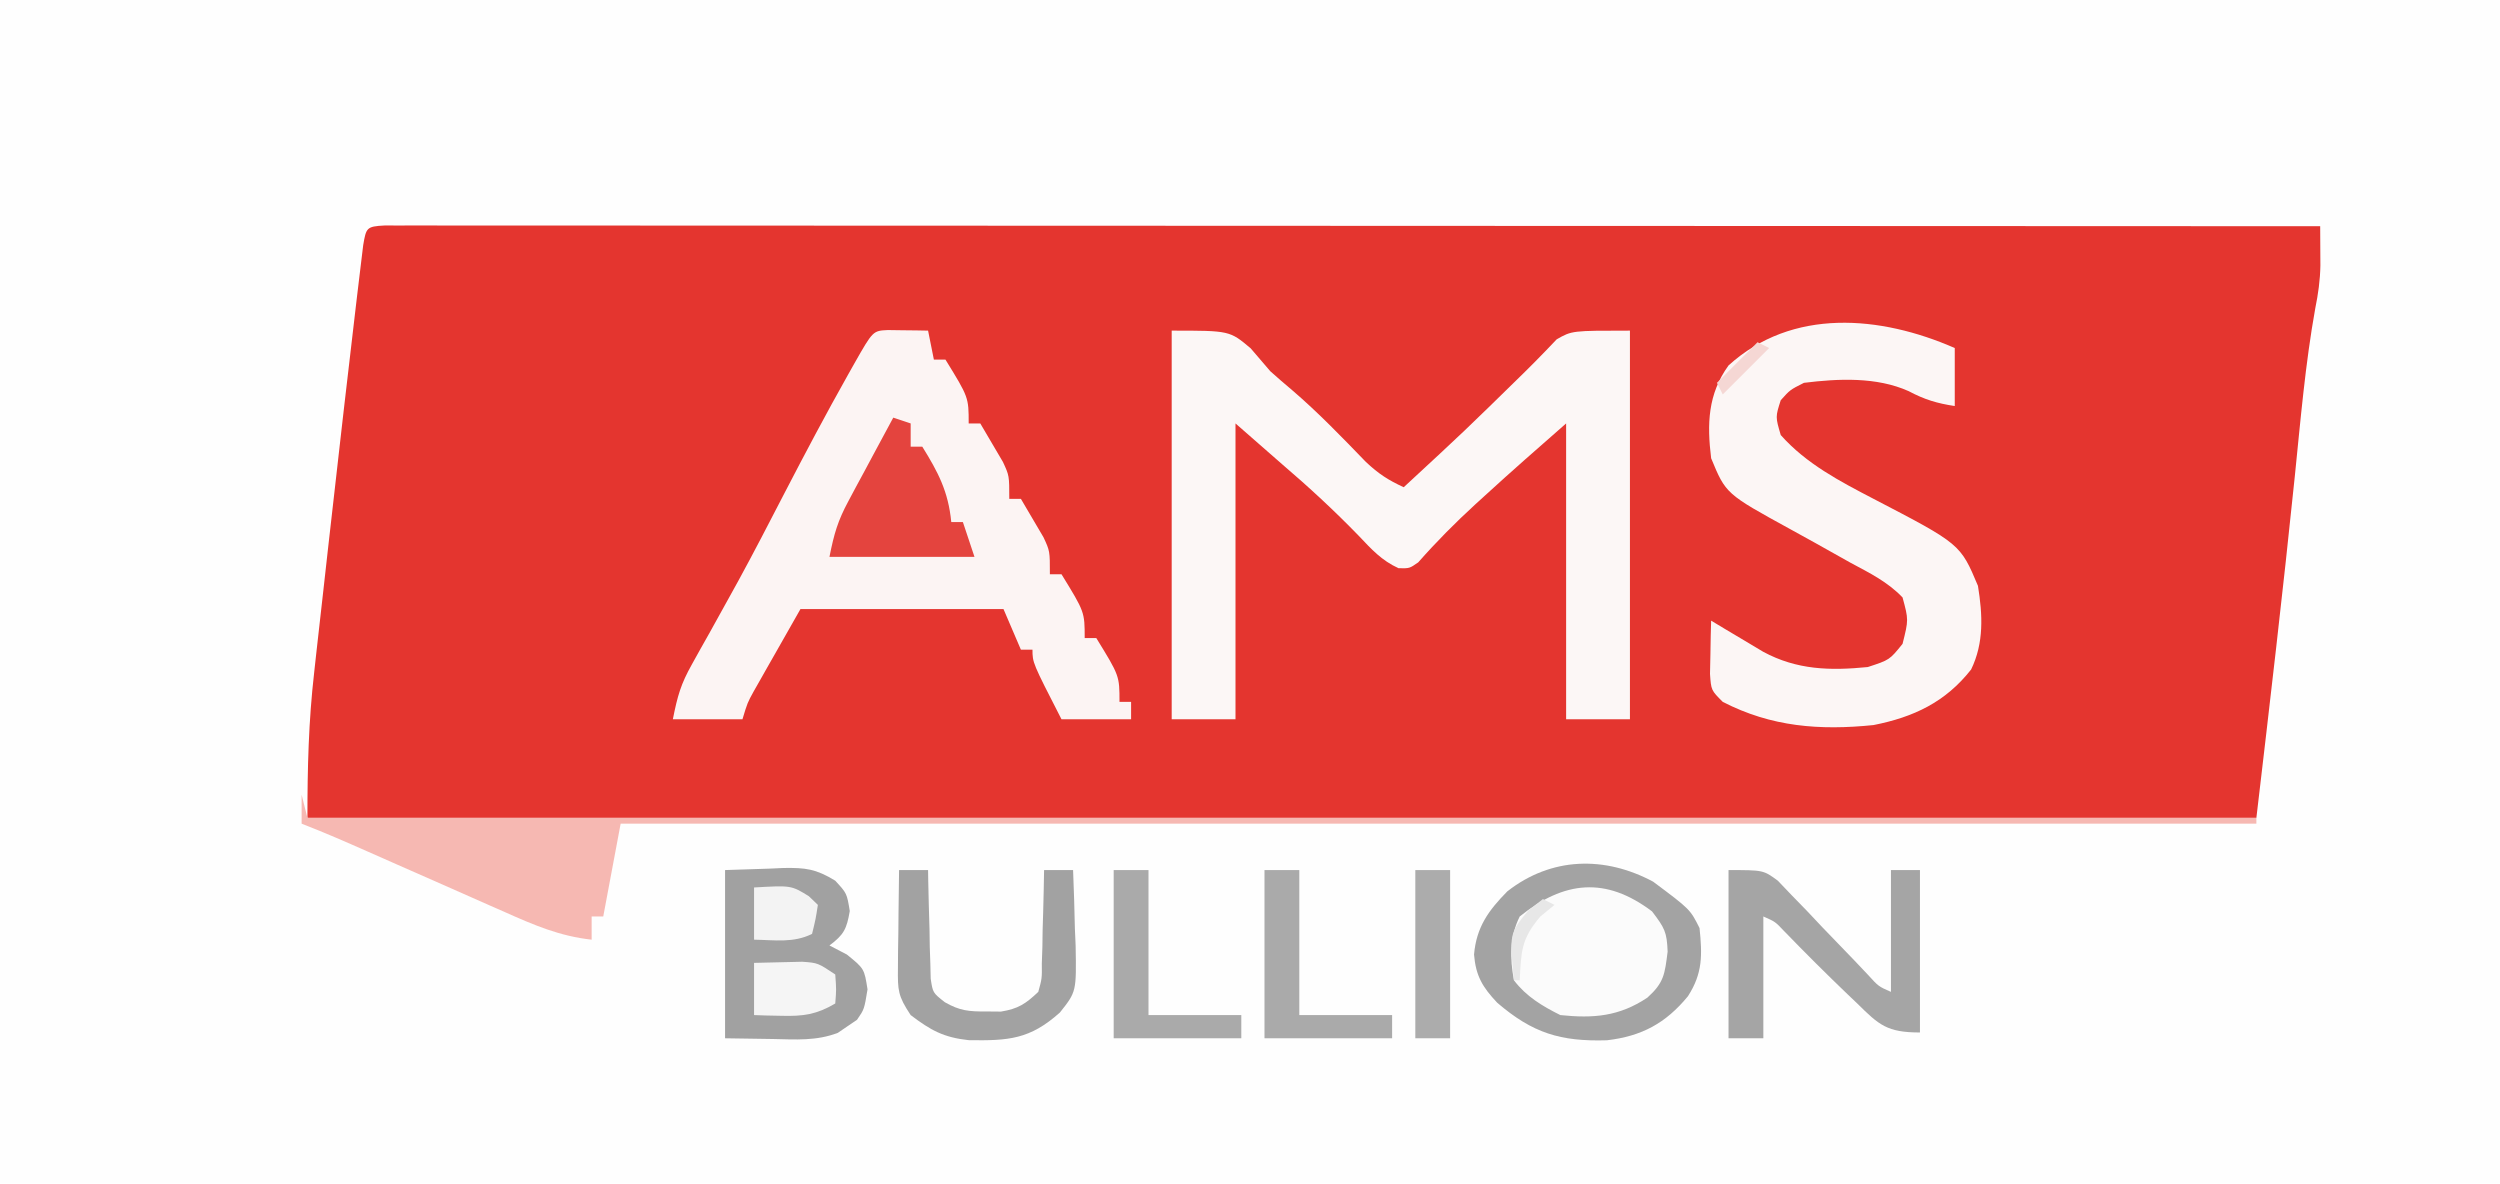
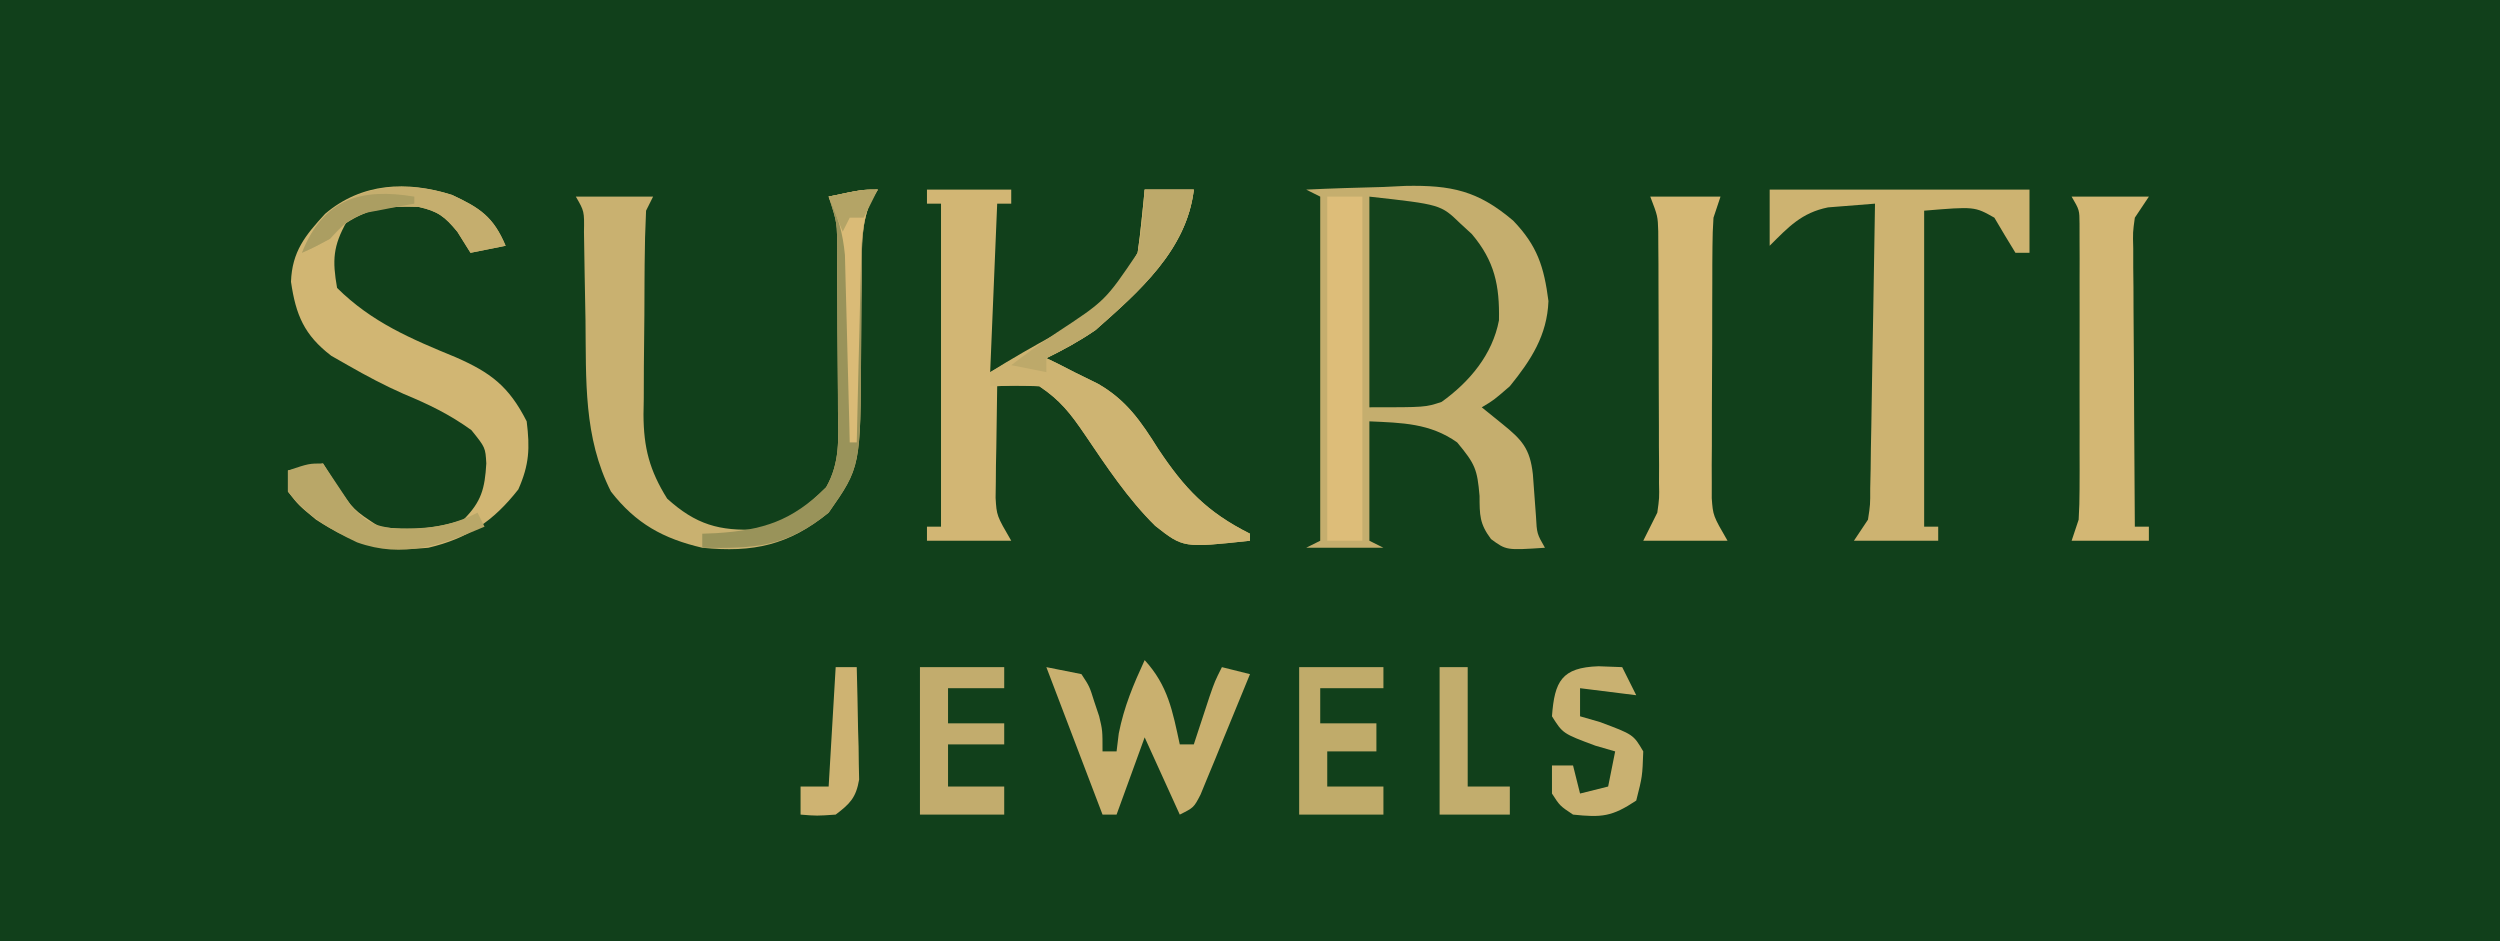
- <svg xmlns="http://www.w3.org/2000/svg" version="1.1" width="431" height="204">
-   <path d="M0 0 C142.23 0 284.46 0 431 0 C431 67.32 431 134.64 431 204 C288.77 204 146.54 204 0 204 C0 136.68 0 69.36 0 0 Z " fill="#FEFEFE" transform="translate(0,0)" />
-   <path d="M0 0 C1.02 0 2.041 0.001 3.092 0.001 C4.85 -0.002 4.85 -0.002 6.645 -0.005 C7.949 -0.002 9.253 0.001 10.597 0.004 C11.984 0.004 13.371 0.003 14.758 0.001 C18.587 -0.001 22.415 0.003 26.244 0.008 C30.366 0.012 34.488 0.011 38.61 0.01 C45.758 0.01 52.905 0.013 60.053 0.018 C70.387 0.027 80.722 0.029 91.056 0.03 C107.821 0.033 124.586 0.039 141.351 0.049 C157.642 0.058 173.932 0.065 190.222 0.069 C191.225 0.07 192.228 0.07 193.262 0.07 C198.295 0.071 203.329 0.073 208.362 0.074 C250.149 0.084 291.935 0.102 333.721 0.124 C333.731 1.567 333.738 3.011 333.743 4.454 C333.748 5.258 333.752 6.061 333.756 6.889 C333.716 9.442 333.377 11.803 332.87 14.304 C331.149 23.88 330.336 33.577 329.346 43.249 C327.327 62.899 325.03 82.502 322.721 102.124 C211.841 102.124 100.961 102.124 -13.279 102.124 C-13.279 93.52 -13.081 85.456 -12.107 76.984 C-11.984 75.869 -11.862 74.754 -11.736 73.606 C-11.34 70.028 -10.935 66.451 -10.529 62.874 C-10.253 60.409 -9.978 57.944 -9.704 55.479 C-8.907 48.359 -8.096 41.242 -7.279 34.124 C-7.166 33.139 -7.053 32.154 -6.937 31.139 C-6.292 25.507 -5.635 19.878 -4.966 14.249 C-4.885 13.56 -4.805 12.872 -4.721 12.162 C-4.499 10.277 -4.27 8.392 -4.04 6.507 C-3.916 5.48 -3.792 4.453 -3.664 3.394 C-3.151 0.37 -3.078 0.168 0 0 Z " fill="#E4352F" transform="translate(66.27864,38.8758)" />
-   <path d="M0 0 C10 0 10 0 13.625 3.062 C14.751 4.374 15.876 5.687 17 7 C18.23 8.106 19.481 9.189 20.75 10.25 C25.262 14.119 29.36 18.373 33.484 22.645 C35.695 24.714 37.312 25.756 40 27 C50.486 17.304 50.486 17.304 60.688 7.312 C61.282 6.721 61.876 6.129 62.488 5.52 C63.803 4.198 65.091 2.851 66.375 1.5 C69 0 69 0 79 0 C79 22.11 79 44.22 79 67 C75.37 67 71.74 67 68 67 C68 50.17 68 33.34 68 16 C63.272 20.137 58.569 24.261 53.938 28.5 C53.425 28.966 52.913 29.433 52.385 29.913 C48.903 33.102 45.62 36.41 42.5 39.953 C41 41 41 41 39.109 40.961 C36.18 39.626 34.462 37.706 32.25 35.375 C27.998 30.992 23.641 26.967 19 23 C16.36 20.69 13.72 18.38 11 16 C11 32.83 11 49.66 11 67 C7.37 67 3.74 67 0 67 C0 44.89 0 22.78 0 0 Z " fill="#FCF7F6" transform="translate(202,57)" />
-   <path d="M0 0 C1.236 0.017 1.236 0.017 2.496 0.035 C3.322 0.044 4.149 0.053 5 0.062 C5.638 0.074 6.276 0.086 6.934 0.098 C7.429 2.573 7.429 2.573 7.934 5.098 C8.594 5.098 9.254 5.098 9.934 5.098 C13.934 11.598 13.934 11.598 13.934 16.098 C14.594 16.098 15.254 16.098 15.934 16.098 C16.777 17.508 17.608 18.926 18.434 20.348 C18.898 21.137 19.362 21.925 19.84 22.738 C20.934 25.098 20.934 25.098 20.934 29.098 C21.594 29.098 22.254 29.098 22.934 29.098 C23.777 30.508 24.608 31.926 25.434 33.348 C25.898 34.137 26.362 34.925 26.84 35.738 C27.934 38.098 27.934 38.098 27.934 42.098 C28.594 42.098 29.254 42.098 29.934 42.098 C33.934 48.598 33.934 48.598 33.934 53.098 C34.594 53.098 35.254 53.098 35.934 53.098 C39.934 59.598 39.934 59.598 39.934 64.098 C40.594 64.098 41.254 64.098 41.934 64.098 C41.934 65.088 41.934 66.078 41.934 67.098 C37.974 67.098 34.014 67.098 29.934 67.098 C24.934 57.348 24.934 57.348 24.934 55.098 C24.274 55.098 23.614 55.098 22.934 55.098 C21.944 52.788 20.954 50.478 19.934 48.098 C8.384 48.098 -3.166 48.098 -15.066 48.098 C-16.531 50.676 -17.995 53.254 -19.504 55.91 C-20.195 57.122 -20.195 57.122 -20.9 58.359 C-21.445 59.322 -21.445 59.322 -22 60.305 C-22.372 60.959 -22.744 61.614 -23.127 62.288 C-24.202 64.243 -24.202 64.243 -25.066 67.098 C-29.026 67.098 -32.986 67.098 -37.066 67.098 C-36.253 63.031 -35.692 61.033 -33.766 57.605 C-33.289 56.747 -32.813 55.889 -32.322 55.004 C-31.804 54.086 -31.287 53.168 -30.754 52.223 C-29.656 50.245 -28.559 48.265 -27.465 46.285 C-26.901 45.266 -26.338 44.246 -25.757 43.195 C-23.055 38.244 -20.468 33.234 -17.879 28.223 C-14.309 21.333 -10.685 14.485 -6.879 7.723 C-6.504 7.056 -6.129 6.39 -5.743 5.704 C-2.571 0.122 -2.571 0.122 0 0 Z " fill="#FCF4F3" transform="translate(153.0664,56.90234)" />
-   <path d="M0 0 C0 3.3 0 6.6 0 10 C-3.041 9.539 -5.198 8.895 -7.938 7.438 C-13.475 4.95 -20.086 5.265 -26 6 C-28.399 7.211 -28.399 7.211 -30 9 C-30.918 11.869 -30.918 11.869 -30 15 C-25.617 19.951 -19.784 22.991 -14 26 C0.963 33.783 0.963 33.783 4 41 C4.802 45.969 5.063 50.818 2.82 55.422 C-1.596 61.042 -7.081 63.63 -14 65 C-23.275 65.951 -31.625 65.321 -40 61 C-42 59 -42 59 -42.195 56.18 C-42.172 55.089 -42.149 53.999 -42.125 52.875 C-42.107 51.779 -42.089 50.684 -42.07 49.555 C-42.047 48.712 -42.024 47.869 -42 47 C-41.18 47.494 -40.36 47.987 -39.516 48.496 C-37.899 49.457 -37.899 49.457 -36.25 50.438 C-34.649 51.395 -34.649 51.395 -33.016 52.371 C-27.225 55.499 -21.498 55.647 -15 55 C-11.237 53.773 -11.237 53.773 -9 51 C-7.959 46.848 -7.959 46.848 -9 43 C-11.572 40.304 -14.74 38.751 -18 37 C-20.04 35.863 -22.076 34.718 -24.111 33.572 C-25.512 32.788 -26.916 32.013 -28.326 31.246 C-39.465 25.138 -39.465 25.138 -42 19 C-42.723 13.087 -42.578 7.963 -39 3 C-28.013 -6.961 -12.84 -5.618 0 0 Z " fill="#FCF6F5" transform="translate(337,60)" />
-   <path d="M0 0 C0.33 1.32 0.66 2.64 1 4 C111.88 4 222.76 4 337 4 C337 4.33 337 4.66 337 5 C243.94 5 150.88 5 55 5 C54.01 10.28 53.02 15.56 52 21 C51.34 21 50.68 21 50 21 C50 22.32 50 23.64 50 25 C44.515 24.403 40.038 22.48 35.059 20.254 C34.213 19.883 33.368 19.512 32.497 19.129 C29.808 17.947 27.123 16.755 24.438 15.562 C21.748 14.376 19.058 13.191 16.367 12.007 C14.697 11.27 13.027 10.533 11.359 9.793 C7.597 8.127 3.836 6.491 0 5 C0 3.35 0 1.7 0 0 Z " fill="#F6B8B2" transform="translate(52,137)" />
-   <path d="M0 0 C6.385 4.769 6.385 4.769 8 8 C8.472 12.641 8.563 15.769 6 19.75 C2.174 24.407 -1.985 26.651 -7.973 27.344 C-15.996 27.582 -20.775 26.102 -26.875 20.875 C-29.407 18.19 -30.568 16.265 -30.875 12.562 C-30.464 7.848 -28.398 4.979 -25.129 1.664 C-17.534 -4.273 -8.352 -4.474 0 0 Z " fill="#FBFBFB" transform="translate(285,152)" />
-   <path d="M0 0 C3.805 -0.124 3.805 -0.124 7.688 -0.25 C8.872 -0.305 8.872 -0.305 10.081 -0.36 C13.866 -0.42 15.664 -0.205 18.988 1.824 C21 4 21 4 21.5 7.062 C20.969 10.181 20.483 11.138 18 13 C18.99 13.516 19.98 14.031 21 14.562 C24 17 24 17 24.562 20.562 C24 24 24 24 22.75 25.812 C22.172 26.204 21.595 26.596 21 27 C20.484 27.352 19.969 27.704 19.438 28.066 C15.741 29.482 12.167 29.209 8.25 29.125 C4.166 29.063 4.166 29.063 0 29 C0 19.43 0 9.86 0 0 Z " fill="#A1A1A1" transform="translate(125,150)" />
-   <path d="M0 0 C6 0 6 0 8.485 1.82 C9.279 2.652 10.073 3.483 10.891 4.34 C11.765 5.238 12.639 6.136 13.539 7.061 C14.881 8.485 14.881 8.485 16.25 9.938 C18.045 11.803 19.842 13.666 21.641 15.527 C22.43 16.36 23.219 17.193 24.032 18.051 C25.852 20.056 25.852 20.056 28 21 C28 14.07 28 7.14 28 0 C29.65 0 31.3 0 33 0 C33 9.24 33 18.48 33 28 C27.323 28 25.945 26.714 22.188 23 C21.666 22.503 21.144 22.006 20.606 21.495 C16.84 17.891 13.148 14.207 9.523 10.461 C8.046 8.899 8.046 8.899 6 8 C6 14.93 6 21.86 6 29 C4.02 29 2.04 29 0 29 C0 19.43 0 9.86 0 0 Z " fill="#A5A5A5" transform="translate(298,150)" />
-   <path d="M0 0 C6.385 4.769 6.385 4.769 8 8 C8.472 12.641 8.563 15.769 6 19.75 C2.174 24.407 -1.985 26.651 -7.973 27.344 C-15.996 27.582 -20.775 26.102 -26.875 20.875 C-29.407 18.19 -30.568 16.265 -30.875 12.562 C-30.464 7.848 -28.398 4.979 -25.129 1.664 C-17.534 -4.273 -8.352 -4.474 0 0 Z M-23 6 C-24.745 9.49 -24.715 13.204 -24 17 C-21.867 19.802 -19.141 21.429 -16 23 C-10.31 23.592 -5.876 23.25 -1 20 C1.875 17.413 2.002 15.982 2.5 12.062 C2.367 8.669 1.998 7.998 -0.188 5.125 C-8.191 -0.922 -15.37 -0.141 -23 6 Z " fill="#A3A3A3" transform="translate(285,152)" />
-   <path d="M0 0 C1.65 0 3.3 0 5 0 C5.009 0.62 5.019 1.241 5.028 1.88 C5.082 4.692 5.166 7.502 5.25 10.312 C5.264 11.289 5.278 12.265 5.293 13.271 C5.325 14.209 5.357 15.147 5.391 16.113 C5.422 17.409 5.422 17.409 5.454 18.732 C5.818 21.153 5.818 21.153 7.886 22.781 C10.434 24.251 12.072 24.402 15 24.375 C15.846 24.383 16.691 24.39 17.562 24.398 C20.553 23.91 21.803 23.074 24 21 C24.639 18.696 24.639 18.696 24.609 16.113 C24.642 15.175 24.674 14.238 24.707 13.271 C24.721 12.295 24.735 11.319 24.75 10.312 C24.794 8.83 24.794 8.83 24.84 7.318 C24.911 4.879 24.963 2.44 25 0 C26.65 0 28.3 0 30 0 C30.146 3.375 30.234 6.748 30.312 10.125 C30.354 11.076 30.396 12.028 30.439 13.008 C30.578 20.967 30.578 20.967 27.73 24.555 C22.539 29.204 18.858 29.433 11.988 29.324 C7.672 28.856 5.442 27.619 2 25 C-0.202 21.697 -0.24 20.725 -0.195 16.895 C-0.189 15.912 -0.182 14.929 -0.176 13.916 C-0.159 12.892 -0.142 11.868 -0.125 10.812 C-0.116 9.777 -0.107 8.741 -0.098 7.674 C-0.074 5.116 -0.041 2.558 0 0 Z " fill="#A2A2A2" transform="translate(155,150)" />
-   <path d="M0 0 C0.99 0.33 1.98 0.66 3 1 C3 2.32 3 3.64 3 5 C3.66 5 4.32 5 5 5 C7.745 9.428 9.485 12.719 10 18 C10.66 18 11.32 18 12 18 C12.66 19.98 13.32 21.96 14 24 C5.75 24 -2.5 24 -11 24 C-10.194 19.972 -9.572 17.811 -7.715 14.355 C-7.043 13.094 -7.043 13.094 -6.357 11.807 C-5.889 10.942 -5.42 10.078 -4.938 9.188 C-4.465 8.304 -3.993 7.42 -3.506 6.51 C-2.343 4.337 -1.174 2.167 0 0 Z " fill="#E4443E" transform="translate(154,72)" />
-   <path d="M0 0 C1.98 0 3.96 0 6 0 C6 8.25 6 16.5 6 25 C11.28 25 16.56 25 22 25 C22 26.32 22 27.64 22 29 C14.74 29 7.48 29 0 29 C0 19.43 0 9.86 0 0 Z " fill="#AAAAAA" transform="translate(218,150)" />
-   <path d="M0 0 C1.98 0 3.96 0 6 0 C6 8.25 6 16.5 6 25 C11.28 25 16.56 25 22 25 C22 26.32 22 27.64 22 29 C14.74 29 7.48 29 0 29 C0 19.43 0 9.86 0 0 Z " fill="#AAAAAA" transform="translate(192,150)" />
-   <path d="M0 0 C1.98 0 3.96 0 6 0 C6 9.57 6 19.14 6 29 C4.02 29 2.04 29 0 29 C0 19.43 0 9.86 0 0 Z " fill="#ACACAC" transform="translate(244,150)" />
-   <path d="M0 0 C1.77 -0.054 3.541 -0.093 5.312 -0.125 C6.299 -0.148 7.285 -0.171 8.301 -0.195 C11 0 11 0 14 2 C14.188 4.625 14.188 4.625 14 7 C10.788 8.906 8.461 9.223 4.75 9.125 C3.858 9.107 2.966 9.089 2.047 9.07 C1.034 9.036 1.034 9.036 0 9 C0 6.03 0 3.06 0 0 Z " fill="#F5F5F5" transform="translate(130,166)" />
-   <path d="M0 0 C6.4 -0.369 6.4 -0.369 9.438 1.5 C9.953 1.995 10.469 2.49 11 3 C10.625 5.438 10.625 5.438 10 8 C6.785 9.607 3.564 9.057 0 9 C0 6.03 0 3.06 0 0 Z " fill="#F3F3F3" transform="translate(130,153)" />
-   <path d="M0 0 C0.66 0.33 1.32 0.66 2 1 C1.196 1.66 0.391 2.32 -0.438 3 C-3.751 6.88 -3.746 9 -4 14 C-4.33 14 -4.66 14 -5 14 C-5.788 5.965 -5.788 5.965 -2.5 1.938 C-1.262 0.978 -1.262 0.978 0 0 Z " fill="#E7E7E7" transform="translate(266,155)" />
-   <path d="M0 0 C0.66 0.33 1.32 0.66 2 1 C-0.64 3.64 -3.28 6.28 -6 9 C-6.33 8.34 -6.66 7.68 -7 7 C-4.667 4.667 -2.333 2.333 0 0 Z " fill="#F5D7D4" transform="translate(303,59)" />
+ <svg xmlns="http://www.w3.org/2000/svg" version="1.1" width="356" height="134">
+   <path d="M0 0 C117.48 0 234.96 0 356 0 C356 44.22 356 88.44 356 134 C238.52 134 121.04 134 0 134 C0 89.78 0 45.56 0 0 Z " fill="#11401B" transform="translate(0,0)" />
+   <path d="M0 0 C3.666 -0.176 7.331 -0.281 11 -0.375 C12.03 -0.425 13.06 -0.476 14.121 -0.527 C20.656 -0.652 24.453 0.144 29.477 4.42 C32.922 7.993 33.872 11.01 34.5 15.875 C34.313 20.757 32.018 24.281 29 28 C26.688 30 26.688 30 25 31 C26.454 32.176 26.454 32.176 27.938 33.375 C30.72 35.624 31.873 36.855 32.281 40.531 C32.427 42.51 32.573 44.49 32.719 46.469 C32.851 48.991 32.851 48.991 34 51 C28.498 51.367 28.498 51.367 26.32 49.762 C24.675 47.567 24.701 46.339 24.688 43.625 C24.36 39.833 24.084 39.101 21.5 36 C17.634 33.256 13.632 33.211 9 33 C9 38.61 9 44.22 9 50 C9.66 50.33 10.32 50.66 11 51 C7.37 51 3.74 51 0 51 C0.99 50.505 0.99 50.505 2 50 C2 33.83 2 17.66 2 1 C1.34 0.67 0.68 0.34 0 0 Z " fill="#C5AE6E" transform="translate(186,27)" />
+   <path d="M0 0 C3.96 0 7.92 0 12 0 C12 0.66 12 1.32 12 2 C11.34 2 10.68 2 10 2 C9.67 9.92 9.34 17.84 9 26 C11.372 24.639 13.744 23.277 16.188 21.875 C16.925 21.46 17.663 21.045 18.423 20.617 C23.488 17.641 27.317 14.366 30 9 C30.225 7.463 30.408 5.92 30.562 4.375 C30.646 3.558 30.73 2.74 30.816 1.898 C30.907 0.959 30.907 0.959 31 0 C33.31 0 35.62 0 38 0 C36.987 8.611 30.193 14.524 24 20 C21.707 21.569 19.502 22.776 17 24 C17.516 24.247 18.031 24.495 18.562 24.75 C19.367 25.163 20.171 25.575 21 26 C22.103 26.543 23.207 27.085 24.344 27.645 C28.432 29.99 30.466 33.014 32.938 36.938 C36.672 42.55 39.862 45.931 46 49 C46 49.33 46 49.66 46 50 C36.512 51.031 36.512 51.031 32.5 47.875 C28.598 44.028 25.529 39.374 22.463 34.851 C20.464 31.915 18.993 29.995 16 28 C12.875 27.833 12.875 27.833 10 28 C9.946 30.917 9.906 33.833 9.875 36.75 C9.858 37.575 9.841 38.4 9.824 39.25 C9.815 40.449 9.815 40.449 9.805 41.672 C9.789 42.772 9.789 42.772 9.773 43.894 C9.922 46.425 9.922 46.425 12 50 C8.04 50 4.08 50 0 50 C0 49.34 0 48.68 0 48 C0.66 48 1.32 48 2 48 C2 32.82 2 17.64 2 2 C1.34 2 0.68 2 0 2 C0 1.34 0 0.68 0 0 Z " fill="#D2B674" transform="translate(132,27)" />
+   <path d="M0 0 C3.977 1.843 5.903 3.106 7.641 7.242 C5.991 7.572 4.341 7.902 2.641 8.242 C2.022 7.252 1.403 6.262 0.766 5.242 C-1.039 3.059 -1.981 2.326 -4.777 1.703 C-8.784 1.573 -11.505 1.734 -14.984 3.805 C-16.945 7.281 -17.048 9.315 -16.359 13.242 C-11.412 18.143 -5.825 20.496 0.539 23.115 C5.492 25.289 8.104 27.235 10.641 32.242 C11.111 36.071 11.013 38.4 9.453 41.93 C5.9 46.464 2.255 48.921 -3.359 50.242 C-9.79 50.865 -13.938 49.756 -19.359 46.242 C-21.859 44.18 -21.859 44.18 -23.359 42.242 C-23.359 41.252 -23.359 40.262 -23.359 39.242 C-20.884 38.747 -20.884 38.747 -18.359 38.242 C-17.782 39.17 -17.204 40.098 -16.609 41.055 C-14.039 44.842 -14.039 44.842 -10.359 47.242 C-6.09 47.82 -2.45 47.606 1.641 46.242 C4.203 43.68 4.681 41.806 4.891 38.234 C4.76 35.968 4.76 35.968 2.766 33.492 C-0.381 31.226 -3.321 29.814 -6.879 28.336 C-9.599 27.136 -12.154 25.781 -14.734 24.305 C-15.546 23.842 -16.359 23.379 -17.195 22.902 C-21.037 19.955 -22.235 17.1 -22.922 12.367 C-22.767 8.062 -20.909 5.778 -18.062 2.688 C-12.846 -1.739 -6.406 -2.057 0 0 Z " fill="#D1B673" transform="translate(64.35938,27.75781)" />
+   <path d="M0 0 C-0.324 0.504 -0.649 1.009 -0.983 1.528 C-2.353 4.859 -2.278 8.004 -2.273 11.547 C-2.294 13.047 -2.315 14.547 -2.336 16.047 C-2.358 18.395 -2.375 20.742 -2.381 23.09 C-2.45 39.489 -2.45 39.489 -7 46 C-12.712 50.641 -17.719 51.727 -25 51 C-30.549 49.702 -34.443 47.573 -38 43 C-41.927 35.252 -41.524 27.108 -41.625 18.625 C-41.662 16.417 -41.702 14.209 -41.748 12 C-41.787 10.013 -41.815 8.025 -41.842 6.038 C-41.793 3.081 -41.793 3.081 -43 1 C-39.37 1 -35.74 1 -32 1 C-32.33 1.66 -32.66 2.32 -33 3 C-33.123 5.556 -33.188 8.084 -33.203 10.641 C-33.209 11.4 -33.215 12.16 -33.22 12.943 C-33.23 14.554 -33.236 16.164 -33.24 17.775 C-33.25 20.227 -33.281 22.677 -33.312 25.129 C-33.319 26.695 -33.324 28.262 -33.328 29.828 C-33.34 30.556 -33.353 31.285 -33.366 32.035 C-33.345 36.776 -32.506 39.978 -30 44 C-25.896 47.713 -22.56 48.644 -17.18 48.391 C-12.978 47.638 -10.319 45.296 -7.356 42.385 C-5.37 38.892 -5.61 35.494 -5.672 31.586 C-5.674 30.775 -5.676 29.964 -5.678 29.129 C-5.684 27.419 -5.698 25.71 -5.719 24 C-5.75 21.377 -5.76 18.756 -5.766 16.133 C-5.775 14.471 -5.785 12.81 -5.797 11.148 C-5.801 10.362 -5.805 9.576 -5.81 8.765 C-5.776 4.752 -5.776 4.752 -7 1 C-2.25 0 -2.25 0 0 0 Z " fill="#C9B170" transform="translate(125,27)" />
+   <path d="M0 0 C10.159 1.129 10.159 1.129 12.938 3.812 C13.483 4.314 14.028 4.815 14.59 5.332 C17.848 9.186 18.551 12.666 18.453 17.613 C17.527 22.492 14.275 26.367 10.297 29.223 C8 30 8 30 0 30 C0 20.1 0 10.2 0 0 Z " fill="#13421C" transform="translate(195,28)" />
+   <path d="M0 0 C12.21 0 24.42 0 37 0 C37 2.97 37 5.94 37 9 C36.34 9 35.68 9 35 9 C33.981 7.345 32.982 5.677 32 4 C29.18 2.404 29.18 2.404 22 3 C22 17.85 22 32.7 22 48 C22.66 48 23.32 48 24 48 C24 48.66 24 49.32 24 50 C20.04 50 16.08 50 12 50 C12.66 49.01 13.32 48.02 14 47 C14.326 44.882 14.326 44.882 14.319 42.529 C14.339 41.628 14.359 40.727 14.379 39.799 C14.396 38.346 14.396 38.346 14.414 36.863 C14.433 35.869 14.453 34.874 14.473 33.849 C14.533 30.671 14.579 27.492 14.625 24.312 C14.663 22.158 14.702 20.004 14.742 17.85 C14.838 12.567 14.923 7.283 15 2 C13.573 2.1 12.148 2.216 10.723 2.34 C9.929 2.403 9.135 2.466 8.317 2.531 C4.546 3.294 2.68 5.32 0 8 C0 5.36 0 2.72 0 0 Z " fill="#CDB371" transform="translate(252,27)" />
+   <path d="M0 0 C3.63 0 7.26 0 11 0 C10.01 1.485 10.01 1.485 9 3 C8.712 5.079 8.712 5.079 8.773 7.38 C8.773 8.26 8.773 9.141 8.773 10.048 C8.784 10.995 8.794 11.942 8.805 12.918 C8.808 13.89 8.81 14.863 8.813 15.865 C8.824 18.972 8.85 22.08 8.875 25.188 C8.885 27.294 8.894 29.4 8.902 31.506 C8.924 36.671 8.959 41.835 9 47 C9.66 47 10.32 47 11 47 C11 47.66 11 48.32 11 49 C7.37 49 3.74 49 0 49 C0.33 48.01 0.66 47.02 1 46 C1.091 44.553 1.128 43.102 1.129 41.652 C1.133 40.778 1.136 39.904 1.139 39.003 C1.137 38.062 1.135 37.122 1.133 36.152 C1.134 35.185 1.135 34.217 1.136 33.22 C1.136 31.175 1.135 29.13 1.13 27.085 C1.125 23.946 1.13 20.808 1.137 17.67 C1.136 15.685 1.135 13.7 1.133 11.715 C1.135 10.772 1.137 9.829 1.139 8.858 C1.136 7.987 1.133 7.116 1.129 6.219 C1.129 5.45 1.128 4.682 1.127 3.891 C1.116 1.911 1.116 1.911 0 0 Z " fill="#D3B774" transform="translate(295,28)" />
+   <path d="M0 0 C3.3 0 6.6 0 10 0 C9.67 0.99 9.34 1.98 9 3 C8.905 4.375 8.862 5.754 8.855 7.133 C8.848 7.96 8.842 8.788 8.835 9.641 C8.834 10.532 8.833 11.422 8.832 12.34 C8.829 13.258 8.825 14.177 8.822 15.123 C8.817 17.066 8.815 19.008 8.815 20.951 C8.813 23.923 8.794 26.894 8.775 29.865 C8.772 31.753 8.77 33.64 8.77 35.527 C8.762 36.416 8.755 37.305 8.748 38.22 C8.751 39.051 8.754 39.882 8.757 40.738 C8.755 41.83 8.755 41.83 8.753 42.945 C8.935 45.431 8.935 45.431 11 49 C7.04 49 3.08 49 -1 49 C-0.34 47.68 0.32 46.36 1 45 C1.292 42.925 1.292 42.925 1.243 40.738 C1.246 39.907 1.249 39.076 1.252 38.22 C1.245 37.332 1.238 36.443 1.23 35.527 C1.23 34.608 1.23 33.688 1.229 32.741 C1.226 30.8 1.218 28.859 1.206 26.919 C1.188 23.945 1.185 20.972 1.186 17.998 C1.181 16.112 1.175 14.226 1.168 12.34 C1.167 11.449 1.166 10.559 1.165 9.641 C1.155 8.399 1.155 8.399 1.145 7.133 C1.141 6.405 1.138 5.678 1.134 4.928 C1.065 2.78 1.065 2.78 0 0 Z " fill="#D5B875" transform="translate(235,28)" />
+   <path d="M0 0 C2.31 0 4.62 0 7 0 C5.987 8.611 -0.807 14.524 -7 20 C-9.293 21.569 -11.498 22.776 -14 24 C-13.484 24.247 -12.969 24.495 -12.438 24.75 C-11.633 25.163 -10.829 25.575 -10 26 C-8.897 26.543 -7.793 27.085 -6.656 27.645 C-2.568 29.99 -0.534 33.014 1.938 36.938 C5.672 42.55 8.862 45.931 15 49 C15 49.33 15 49.66 15 50 C5.512 51.031 5.512 51.031 1.5 47.875 C-2.402 44.028 -5.471 39.374 -8.537 34.851 C-10.536 31.915 -12.007 29.995 -15 28 C-17.332 27.921 -19.668 27.912 -22 28 C-22 27.34 -22 26.68 -22 26 C-18.975 24.097 -15.902 22.349 -12.771 20.629 C-7.582 17.662 -3.736 14.472 -1 9 C-0.775 7.463 -0.592 5.92 -0.438 4.375 C-0.354 3.558 -0.27 2.74 -0.184 1.898 C-0.093 0.959 -0.093 0.959 0 0 Z " fill="#CEB472" transform="translate(163,27)" />
+   <path d="M0 0 C1.65 0 3.3 0 5 0 C5 16.17 5 32.34 5 49 C3.35 49 1.7 49 0 49 C0 32.83 0 16.66 0 0 Z " fill="#DDBD79" transform="translate(189,28)" />
+   <path d="M0 0 C3.338 3.641 3.979 7.286 5 12 C5.66 12 6.32 12 7 12 C7.205 11.374 7.41 10.747 7.621 10.102 C7.891 9.284 8.16 8.467 8.438 7.625 C8.704 6.813 8.971 6.001 9.246 5.164 C10 3 10 3 11 1 C12.32 1.33 13.64 1.66 15 2 C13.719 5.15 12.424 8.294 11.125 11.438 C10.76 12.335 10.395 13.233 10.02 14.158 C9.665 15.012 9.311 15.866 8.945 16.746 C8.621 17.537 8.296 18.328 7.961 19.142 C7 21 7 21 5 22 C3.35 18.37 1.7 14.74 0 11 C-1.32 14.63 -2.64 18.26 -4 22 C-4.66 22 -5.32 22 -6 22 C-8.64 15.07 -11.28 8.14 -14 1 C-11.525 1.495 -11.525 1.495 -9 2 C-7.855 3.742 -7.855 3.742 -7.188 5.875 C-6.838 6.923 -6.838 6.923 -6.48 7.992 C-6 10 -6 10 -6 13 C-5.34 13 -4.68 13 -4 13 C-3.897 12.154 -3.794 11.309 -3.688 10.438 C-2.917 6.586 -1.637 3.559 0 0 Z " fill="#C9B06F" transform="translate(163,94)" />
+   <path d="M0 0 C3.96 0 7.92 0 12 0 C12 0.99 12 1.98 12 3 C9.36 3 6.72 3 4 3 C4 4.65 4 6.3 4 8 C6.64 8 9.28 8 12 8 C12 8.99 12 9.98 12 11 C9.36 11 6.72 11 4 11 C4 12.98 4 14.96 4 17 C6.64 17 9.28 17 12 17 C12 18.32 12 19.64 12 21 C8.04 21 4.08 21 0 21 C0 14.07 0 7.14 0 0 Z " fill="#C2AC6D" transform="translate(131,95)" />
+   <path d="M0 0 C3.96 0 7.92 0 12 0 C12 0.99 12 1.98 12 3 C9.03 3 6.06 3 3 3 C3 4.65 3 6.3 3 8 C5.64 8 8.28 8 11 8 C11 9.32 11 10.64 11 12 C8.69 12 6.38 12 4 12 C4 13.65 4 15.3 4 17 C6.64 17 9.28 17 12 17 C12 18.32 12 19.64 12 21 C8.04 21 4.08 21 0 21 C0 14.07 0 7.14 0 0 Z " fill="#C0AB6A" transform="translate(185,95)" />
+   <path d="M0 0 C1.671 0.062 1.671 0.062 3.375 0.125 C4.035 1.445 4.695 2.765 5.375 4.125 C2.735 3.795 0.095 3.465 -2.625 3.125 C-2.625 4.445 -2.625 5.765 -2.625 7.125 C-1.697 7.393 -0.769 7.661 0.188 7.938 C4.963 9.717 4.963 9.717 6.375 12.125 C6.25 15.688 6.25 15.688 5.375 19.125 C1.906 21.438 0.453 21.55 -3.625 21.125 C-5.5 19.875 -5.5 19.875 -6.625 18.125 C-6.625 16.805 -6.625 15.485 -6.625 14.125 C-5.635 14.125 -4.645 14.125 -3.625 14.125 C-3.295 15.445 -2.965 16.765 -2.625 18.125 C-1.305 17.795 0.015 17.465 1.375 17.125 C1.705 15.475 2.035 13.825 2.375 12.125 C1.447 11.857 0.519 11.589 -0.438 11.312 C-5.077 9.584 -5.077 9.584 -6.625 7.125 C-6.259 2.13 -5.243 0.181 0 0 Z " fill="#C9B171" transform="translate(227.625,94.875)" />
+   <path d="M0 0 C-0.487 0.757 -0.487 0.757 -0.983 1.528 C-2.353 4.859 -2.278 8.004 -2.273 11.547 C-2.294 13.047 -2.315 14.547 -2.336 16.047 C-2.358 18.395 -2.375 20.742 -2.381 23.09 C-2.45 39.489 -2.45 39.489 -7 46 C-13.063 50.926 -17.505 51.125 -25 51 C-25 50.34 -25 49.68 -25 49 C-24.348 48.974 -23.695 48.948 -23.023 48.922 C-16.322 48.487 -12.272 47.214 -7.36 42.389 C-5.37 38.894 -5.61 35.497 -5.672 31.586 C-5.674 30.775 -5.676 29.964 -5.678 29.129 C-5.684 27.419 -5.698 25.71 -5.719 24 C-5.75 21.377 -5.76 18.756 -5.766 16.133 C-5.775 14.471 -5.785 12.81 -5.797 11.148 C-5.801 10.362 -5.805 9.576 -5.81 8.765 C-5.776 4.752 -5.776 4.752 -7 1 C-2.25 0 -2.25 0 0 0 Z " fill="#99935A" transform="translate(125,27)" />
+   <path d="M0 0 C1.32 0 2.64 0 4 0 C4 5.61 4 11.22 4 17 C5.98 17 7.96 17 10 17 C10 18.32 10 19.64 10 21 C6.7 21 3.4 21 0 21 C0 14.07 0 7.14 0 0 Z " fill="#C2AD6D" transform="translate(205,95)" />
+   <path d="M0 0 C2.31 0 4.62 0 7 0 C5.987 8.611 -0.807 14.524 -7 20 C-9.293 21.569 -11.498 22.776 -14 24 C-14 24.66 -14 25.32 -14 26 C-15.65 25.67 -17.3 25.34 -19 25 C-16.895 23.387 -14.775 21.851 -12.562 20.387 C-5.596 15.81 -5.596 15.81 -1 9 C-0.433 6.002 -0.135 3.047 0 0 Z " fill="#BDA96A" transform="translate(163,27)" />
+   <path d="M0 0 C1.333 2 2.667 4 4 6 C5.946 8.162 7.189 8.904 10.078 9.246 C14.483 9.37 18.012 9.058 22 7 C22.33 7.66 22.66 8.32 23 9 C16.836 11.642 11.424 13.574 4.859 11.238 C0.977 9.419 -2.337 7.44 -5 4 C-5 3.01 -5 2.02 -5 1 C-2 0 -2 0 0 0 Z " fill="#B9A768" transform="translate(46,66)" />
+   <path d="M0 0 C0.99 0 1.98 0 3 0 C3.081 2.938 3.14 5.874 3.188 8.812 C3.213 9.646 3.238 10.479 3.264 11.338 C3.278 12.542 3.278 12.542 3.293 13.77 C3.317 14.877 3.317 14.877 3.341 16.007 C2.902 18.573 2.055 19.446 0 21 C-2.688 21.188 -2.688 21.188 -5 21 C-5 19.68 -5 18.36 -5 17 C-3.68 17 -2.36 17 -1 17 C-0.67 11.39 -0.34 5.78 0 0 Z " fill="#CEB372" transform="translate(119,95)" />
+   <path d="M0 0 C3.969 1.854 5.895 3.111 7.633 7.246 C5.983 7.576 4.333 7.906 2.633 8.246 C2.014 7.256 1.395 6.266 0.758 5.246 C-1.035 3.084 -1.981 2.334 -4.75 1.707 C-9.037 1.566 -11.6 1.746 -15.242 4.121 C-15.943 4.822 -16.645 5.524 -17.367 6.246 C-18.679 6.955 -20.005 7.641 -21.367 8.246 C-17.816 -0.793 -8.556 -2.725 0 0 Z " fill="#C5AE6E" transform="translate(64.36719,27.75391)" />
+   <path d="M0 0 C-0.482 0.761 -0.482 0.761 -0.974 1.538 C-2.336 4.805 -2.355 7.905 -2.414 11.391 C-2.433 12.095 -2.453 12.8 -2.473 13.526 C-2.532 15.767 -2.579 18.008 -2.625 20.25 C-2.663 21.773 -2.702 23.297 -2.742 24.82 C-2.838 28.547 -2.922 32.273 -3 36 C-3.33 36 -3.66 36 -4 36 C-4.02 35.117 -4.04 34.235 -4.06 33.325 C-4.138 30.036 -4.225 26.747 -4.317 23.457 C-4.356 22.036 -4.39 20.616 -4.422 19.195 C-4.468 17.146 -4.526 15.099 -4.586 13.051 C-4.617 11.82 -4.649 10.589 -4.681 9.322 C-4.986 6.146 -5.644 3.866 -7 1 C-2.25 0 -2.25 0 0 0 Z " fill="#DABB77" transform="translate(125,27)" />
+   <path d="M0 0 C0 0.33 0 0.66 0 1 C-0.922 1.164 -0.922 1.164 -1.863 1.332 C-2.672 1.491 -3.48 1.649 -4.312 1.812 C-5.513 2.039 -5.513 2.039 -6.738 2.27 C-9.268 3.086 -10.252 4.049 -12 6 C-14.188 7.188 -14.188 7.188 -16 8 C-12.948 0.232 -7.512 -1.252 0 0 Z " fill="#AB9E62" transform="translate(59,28)" />
+   <path d="M0 0 C-0.66 1.32 -1.32 2.64 -2 4 C-2.66 4 -3.32 4 -4 4 C-4.33 4.66 -4.66 5.32 -5 6 C-5.66 4.35 -6.32 2.7 -7 1 C-2.25 0 -2.25 0 0 0 Z " fill="#B4A466" transform="translate(125,27)" />
</svg>
